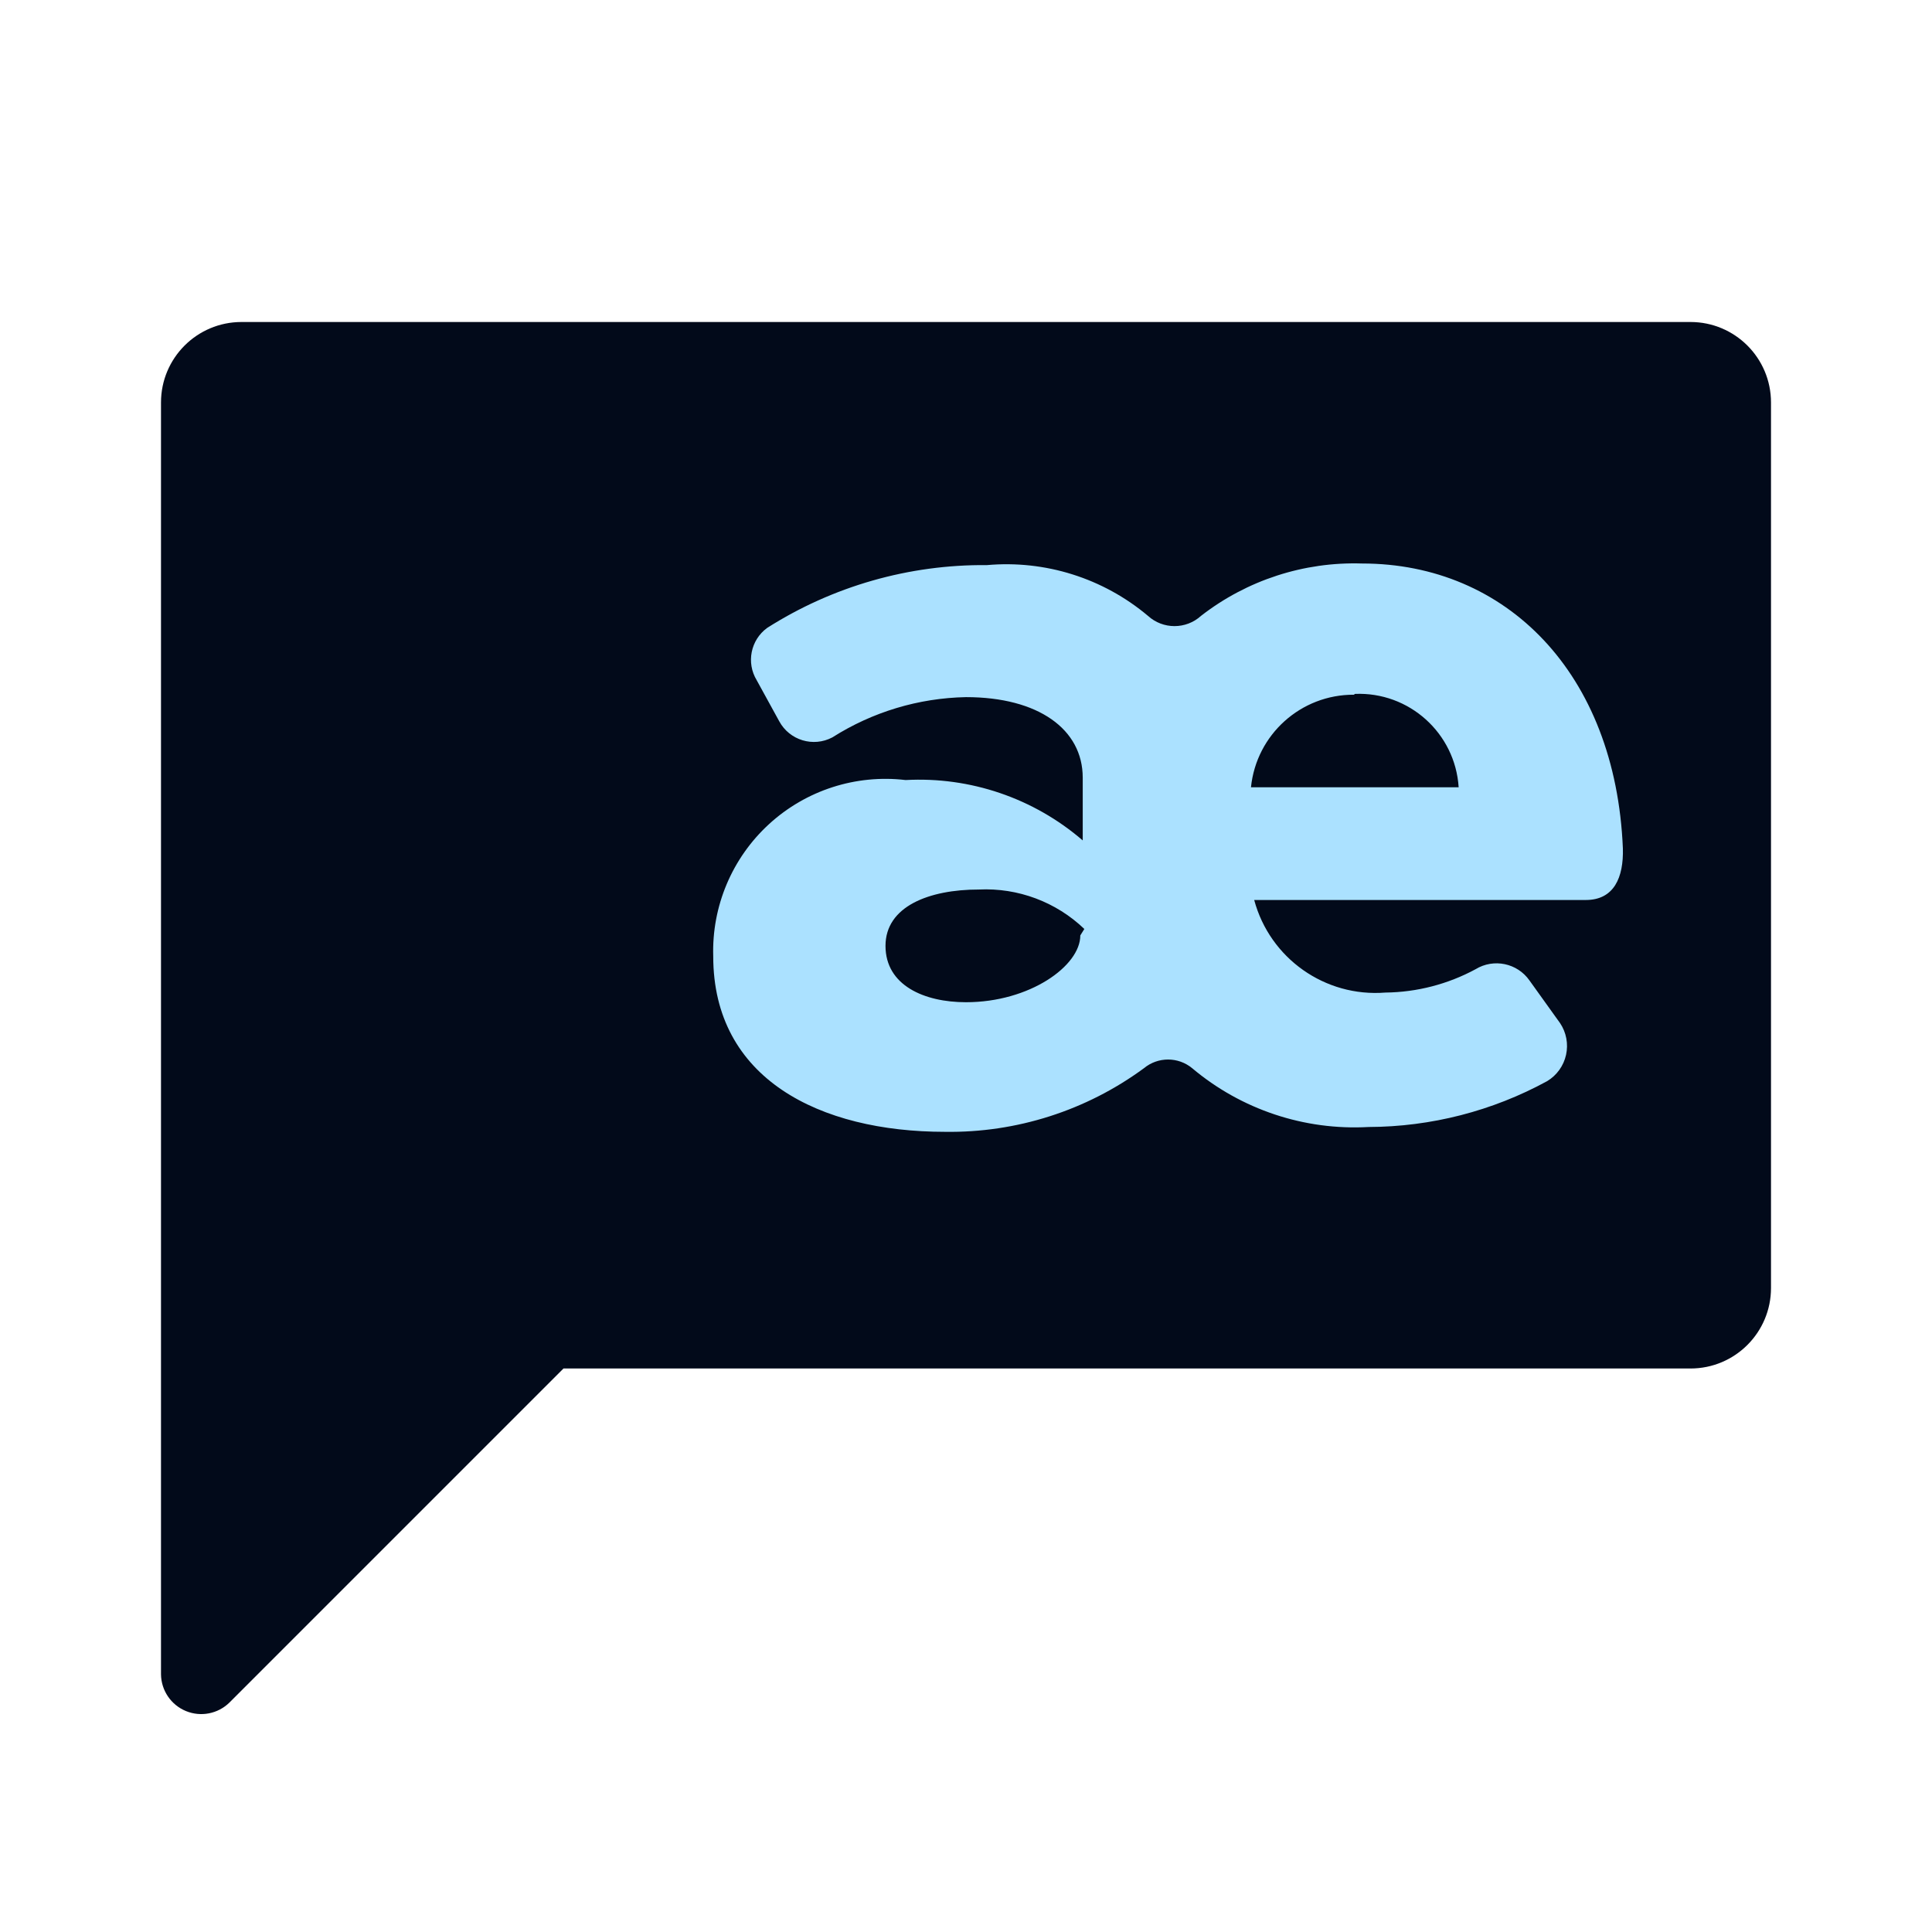
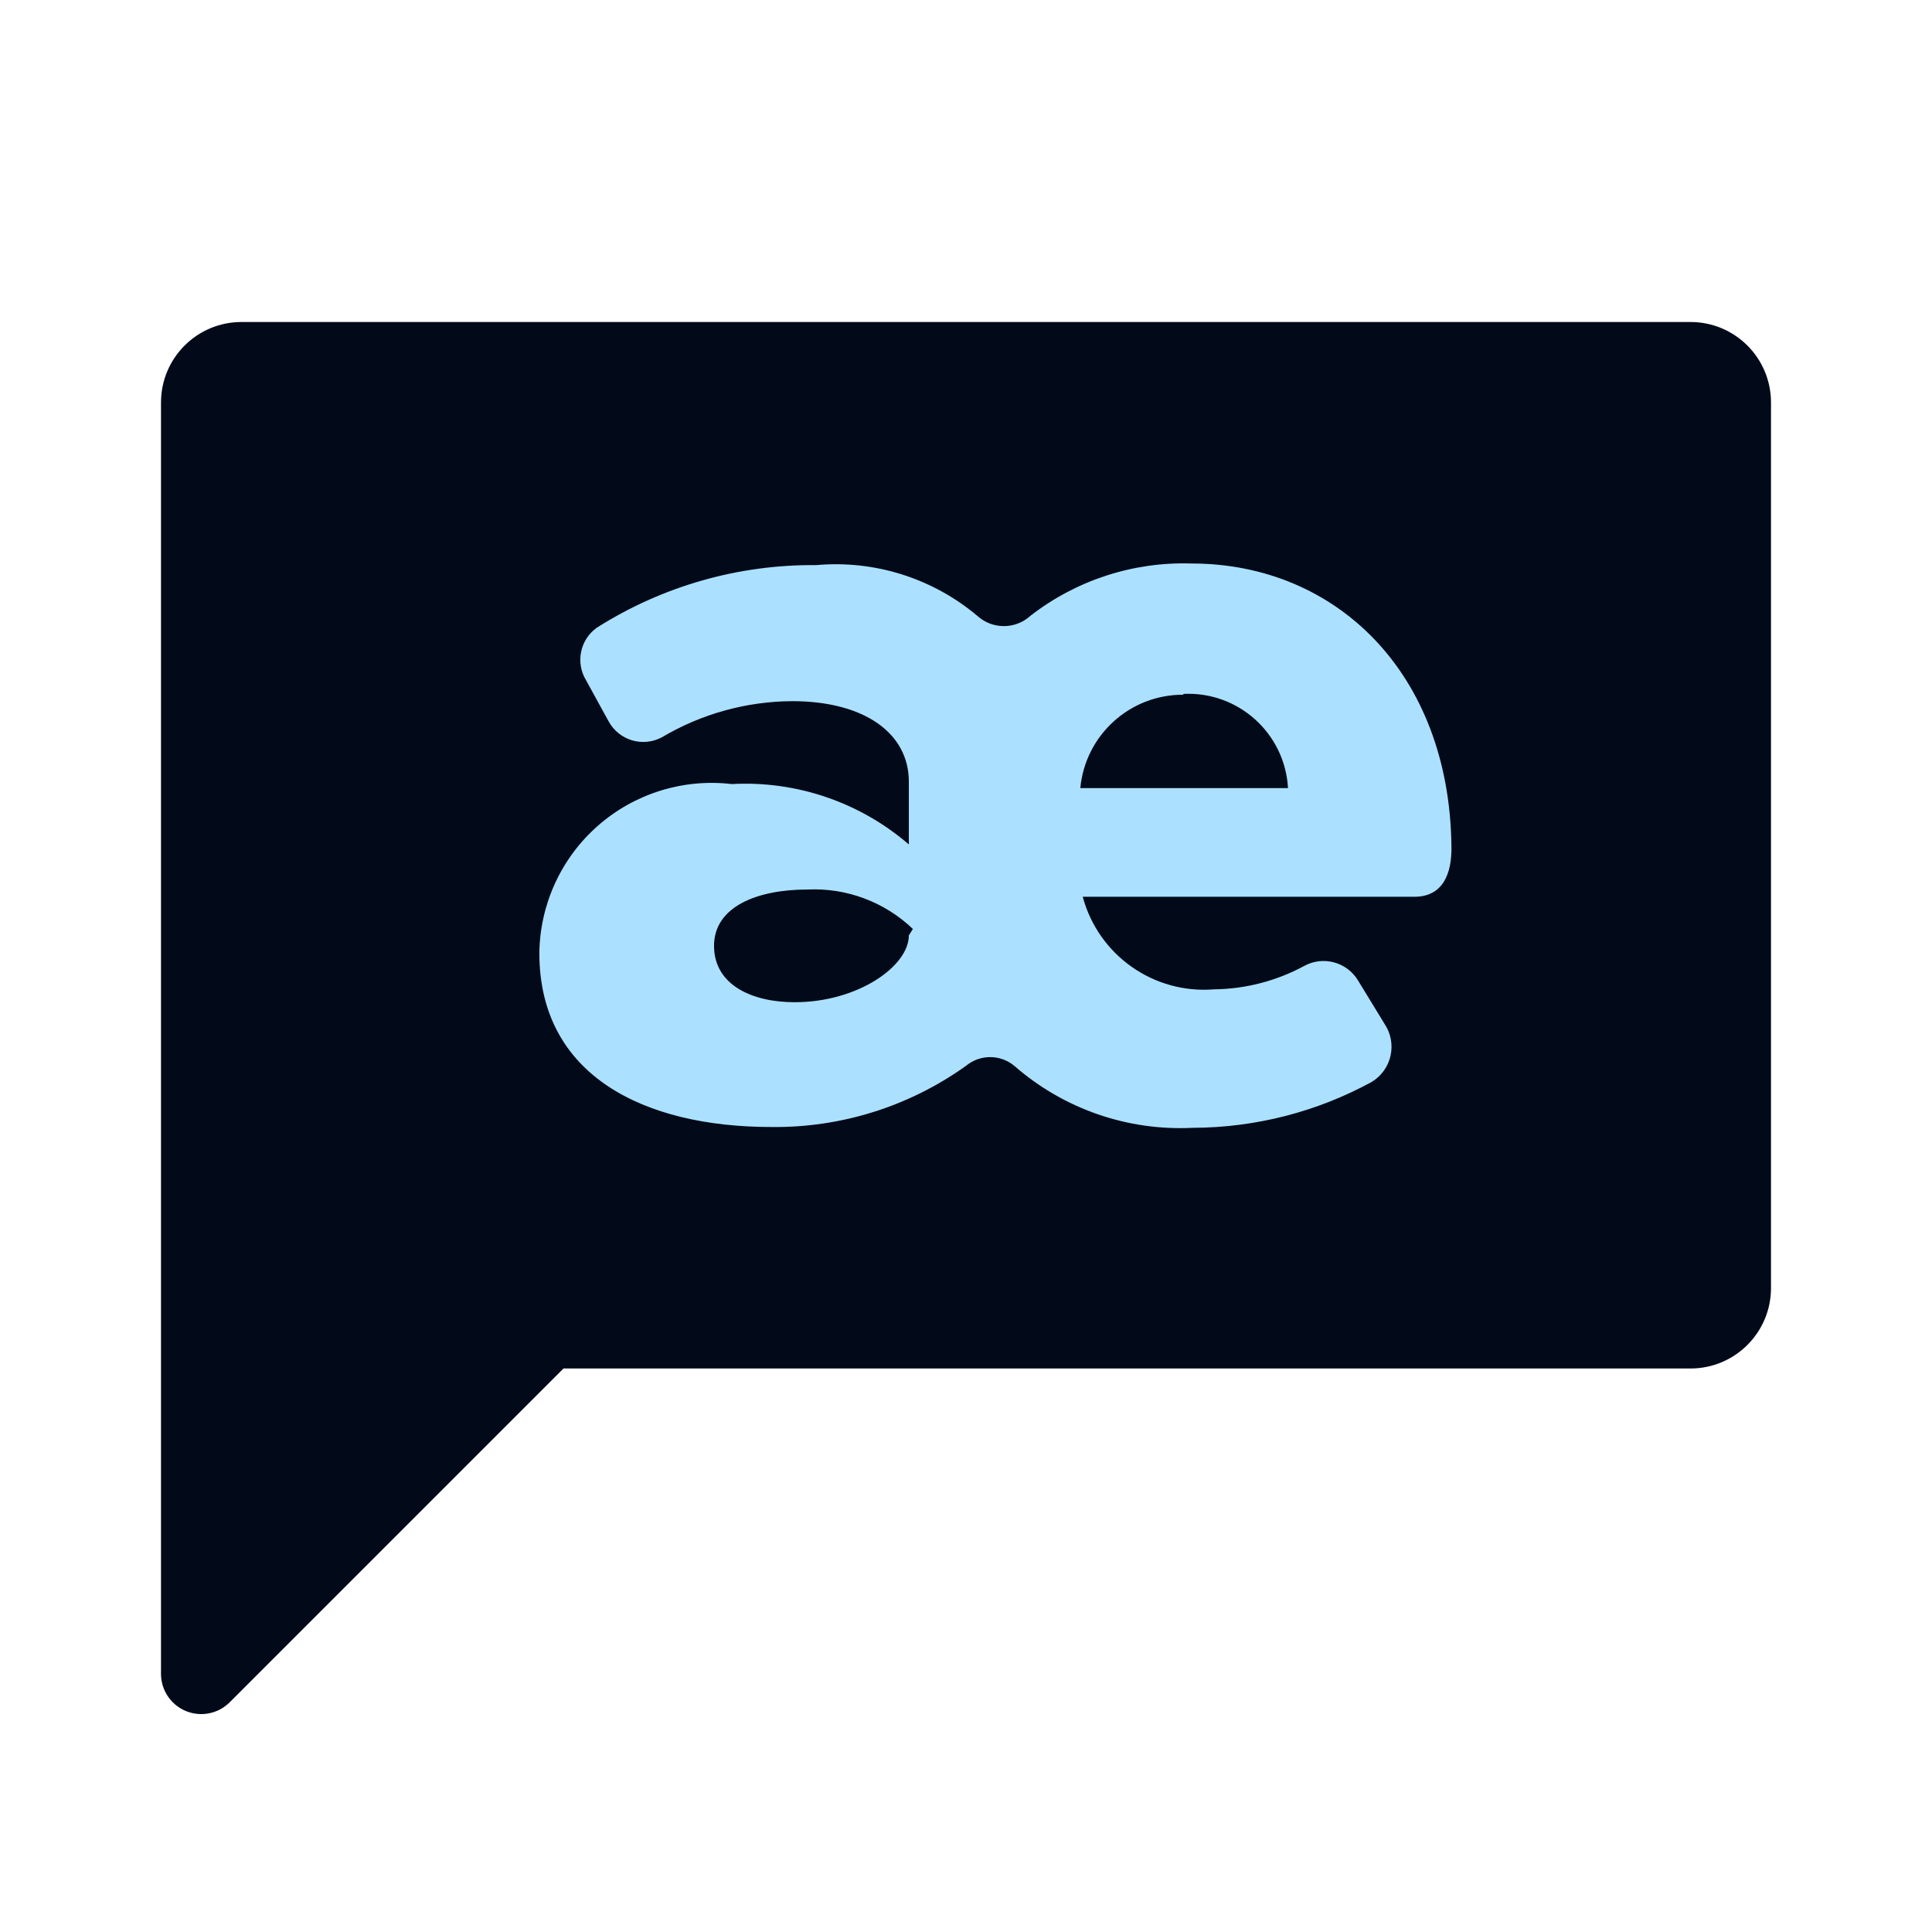
<svg xmlns="http://www.w3.org/2000/svg" viewBox="0 0 24 24">
  <defs>
    <style>
            .b {
-                 fill: #020a1a;
+             fill: #020a1a;
            }

            .c {
-                 fill: #abe1ff;
+             fill: #abe1ff;
            }
        </style>
  </defs>
  <path class="b" d="M21,4H3A1,1,0,0,0,2,5V20.8a.5.5,0,0,0,.85.35L7,17H21a1,1,0,0,0,1-1V5A1,1,0,0,0,21,4Z" />
-   <path class="c" d="M19,12.18a.5.5,0,0,0-.67-.14,2.41,2.41,0,0,1-1.12.29,1.56,1.56,0,0,1-1.63-1.15h4.12c.35,0,.47-.28.46-.64C20.07,8.36,18.71,7,16.92,7a3.1,3.1,0,0,0-2,.65.49.49,0,0,1-.66,0,2.73,2.73,0,0,0-2-.63,5,5,0,0,0-2.73.78.49.49,0,0,0-.13.65l.28.51a.49.49,0,0,0,.66.2A3.21,3.21,0,0,1,12,8.66c.9,0,1.45.4,1.45,1v.78a3.11,3.11,0,0,0-2.2-.75,2.14,2.14,0,0,0-2.39,2.19c0,1.52,1.32,2.18,2.88,2.18a4.07,4.07,0,0,0,2.47-.79.47.47,0,0,1,.6,0A3.13,3.13,0,0,0,17,14a4.66,4.66,0,0,0,2.22-.57.51.51,0,0,0,.16-.72Zm-5.58-.56c0,.38-.63.83-1.42.83-.52,0-1-.21-1-.7s.54-.7,1.16-.7a1.77,1.77,0,0,1,1.31.49Zm3.41-3a1.24,1.24,0,0,1,1.29,1.16H15.54A1.28,1.28,0,0,1,16.82,8.63Z" />
+   <path class="c" d="M16.87,12.18A.5.5,0,0,0,16.2,12a2.41,2.41,0,0,1-1.12.29,1.56,1.56,0,0,1-1.63-1.15h4.12c.35,0,.47-.28.46-.64C18,8.36,16.6,7,14.8,7a3.1,3.1,0,0,0-2,.65.49.49,0,0,1-.66,0,2.73,2.73,0,0,0-2-.63,5,5,0,0,0-2.73.78.49.49,0,0,0-.13.65l.28.51a.49.49,0,0,0,.66.2,3.21,3.21,0,0,1,1.62-.45c.9,0,1.45.4,1.45,1v.78a3.11,3.11,0,0,0-2.2-.75A2.14,2.14,0,0,0,6.7,11.84C6.7,13.36,8,14,9.58,14A4.07,4.07,0,0,0,12,13.24a.47.47,0,0,1,.6,0,3.13,3.13,0,0,0,2.22.77,4.66,4.66,0,0,0,2.22-.57.51.51,0,0,0,.16-.72Zm-5.58-.56c0,.38-.63.83-1.42.83-.52,0-1-.21-1-.7s.54-.7,1.16-.7a1.77,1.77,0,0,1,1.31.49Zm3.41-3A1.24,1.24,0,0,1,16,9.79H13.42A1.28,1.28,0,0,1,14.7,8.63Z" />
</svg>
